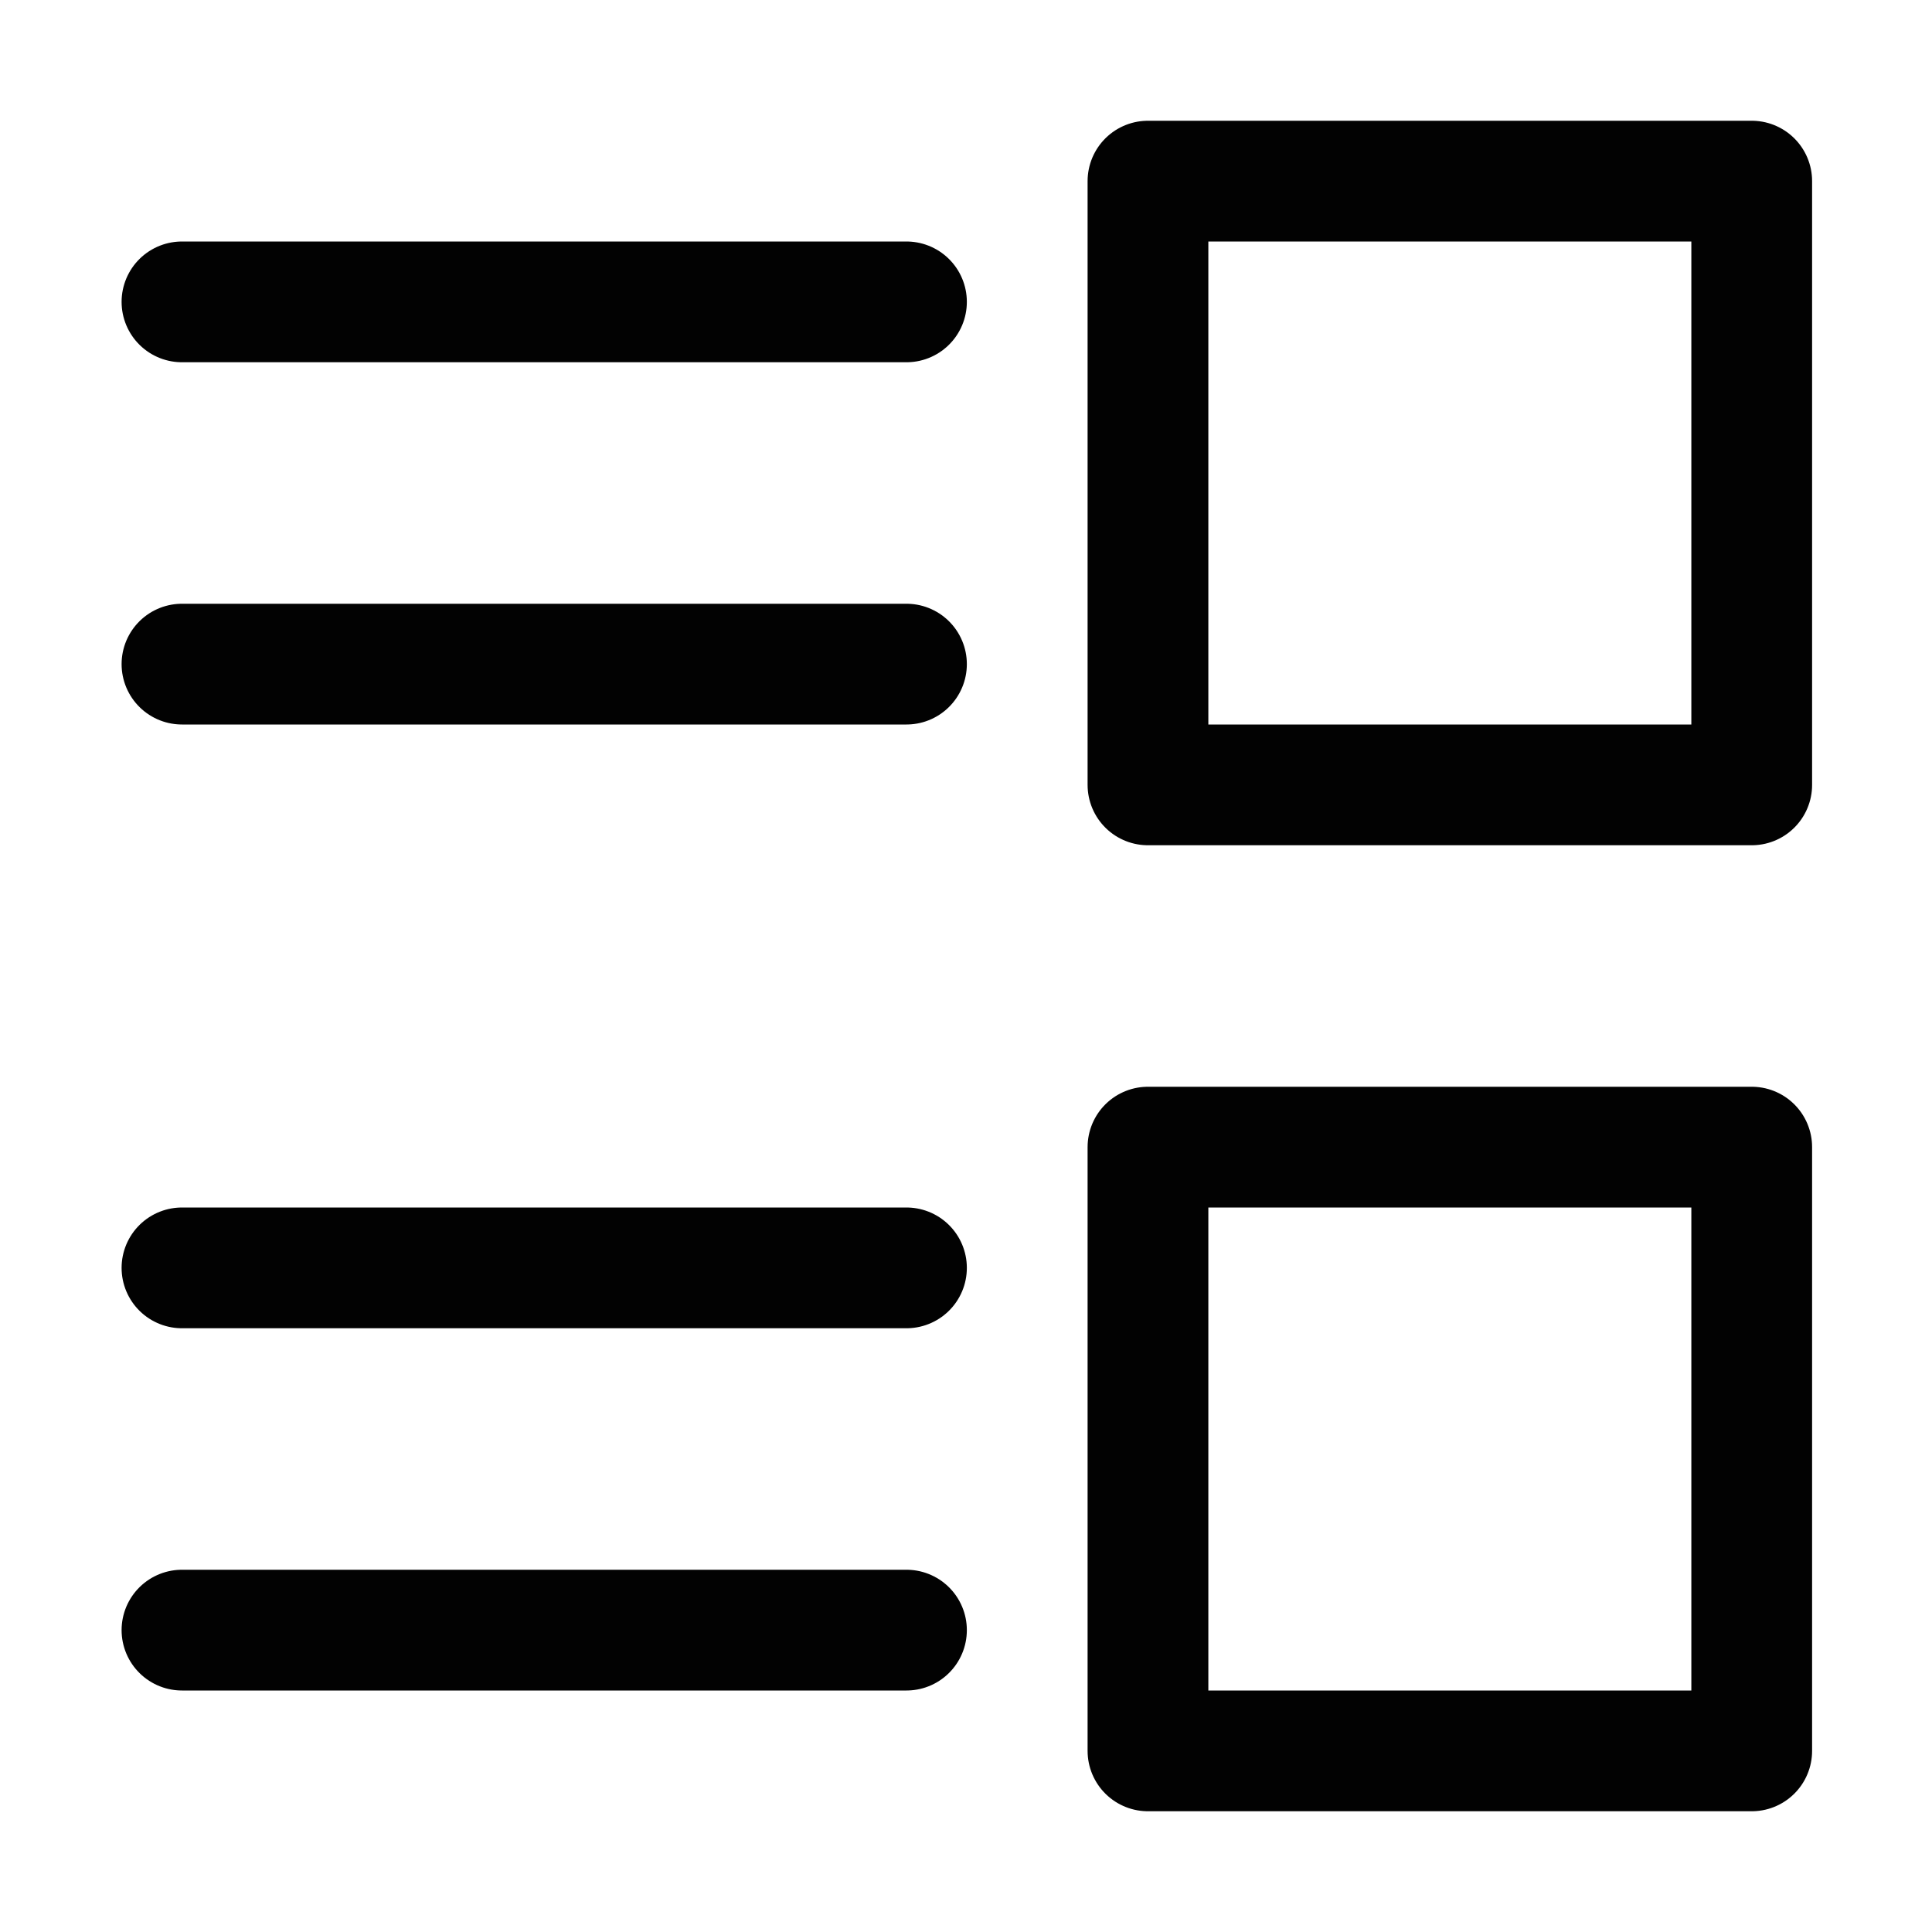
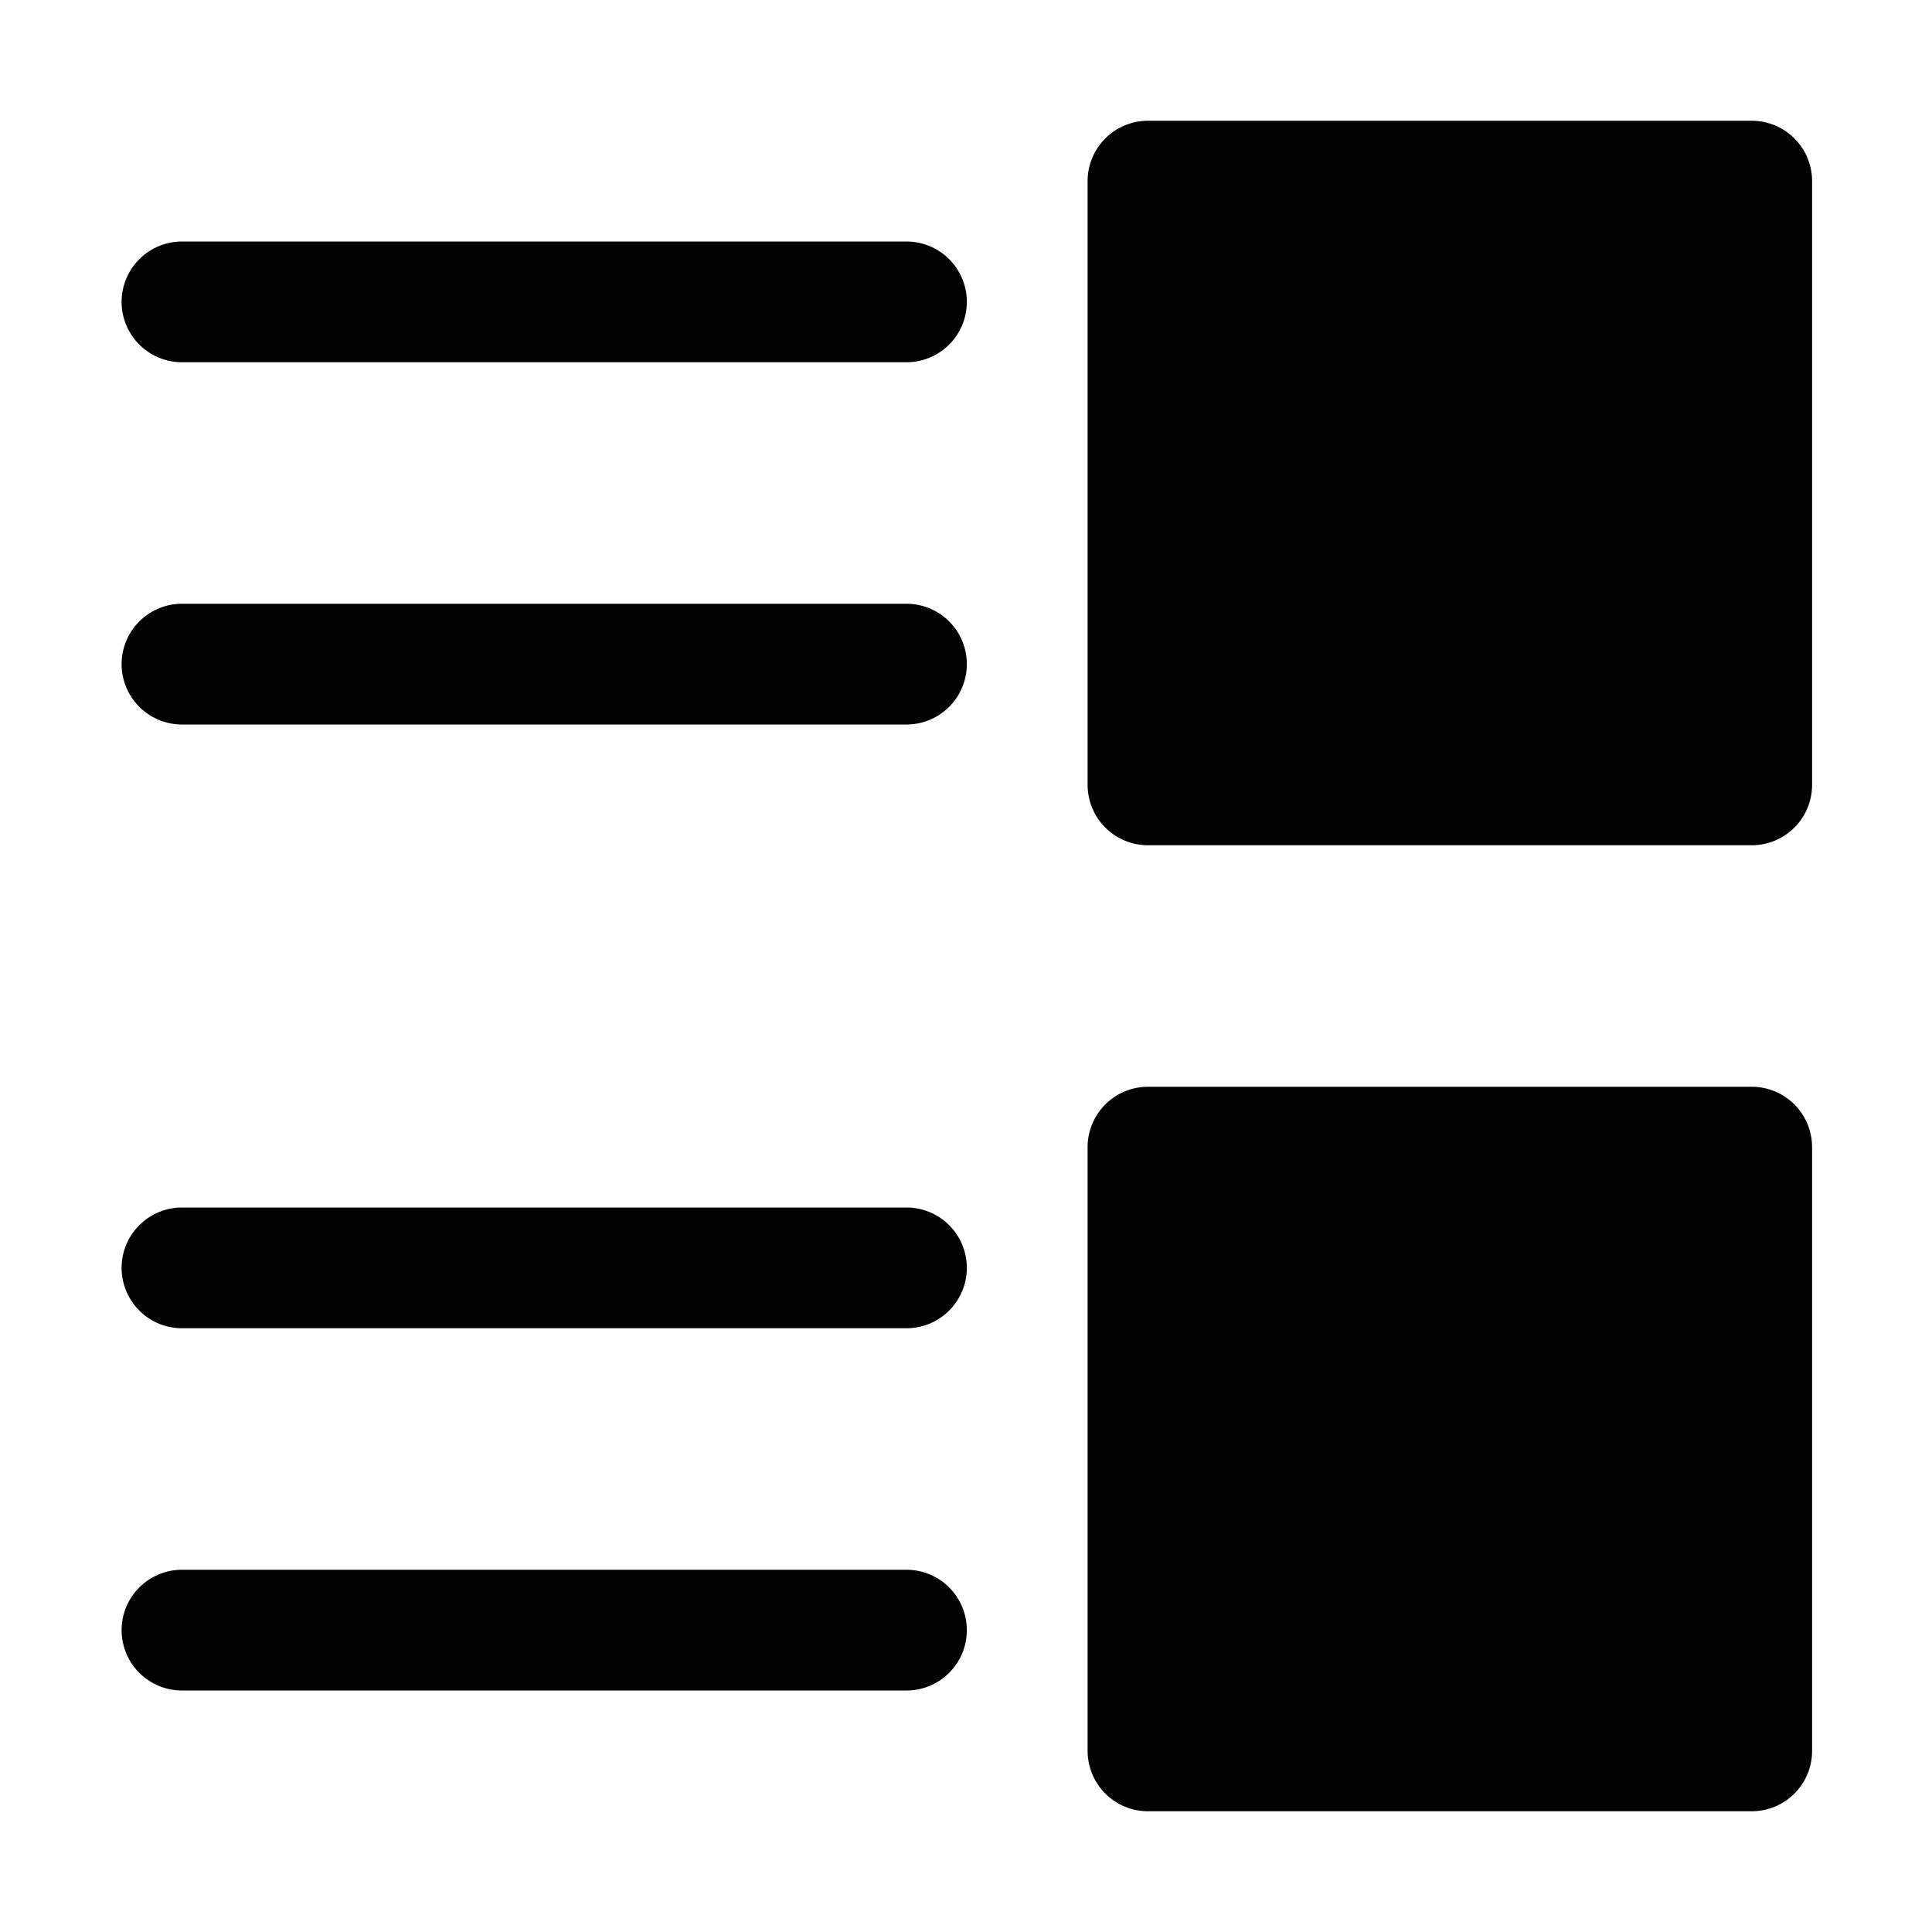
<svg xmlns="http://www.w3.org/2000/svg" height="16" width="16" id="svg2" version="1.1">
  <defs id="defs7" />
-   <rect style="opacity:0.99;fill:none;fill-opacity:1;fill-rule:nonzero;stroke:#000000;stroke-width:1;stroke-linecap:round;stroke-linejoin:round;stroke-miterlimit:4;stroke-dasharray:none;stroke-opacity:1" id="rect4137" width="5" height="5" x="-14.507" y="1.5" transform="scale(-1,1)" />
-   <rect style="opacity:0.99;fill:none;fill-opacity:1;fill-rule:nonzero;stroke:#000000;stroke-width:1;stroke-linecap:round;stroke-linejoin:round;stroke-miterlimit:4;stroke-dasharray:none;stroke-opacity:1" id="rect4139" width="5" height="5" x="-14.507" y="9.5" transform="scale(-1,1)" />
+   <rect style="opacity:0.99;fill:#000000;fill-opacity:1;fill-rule:nonzero;stroke:#000000;stroke-width:1;stroke-linecap:round;stroke-linejoin:round;stroke-miterlimit:4;stroke-dasharray:none;stroke-opacity:1" id="rect4137" width="5" height="5" x="-14.507" y="1.5" transform="scale(-1,1)" />
+   <rect style="opacity:0.99;fill:#000000;fill-opacity:1;fill-rule:nonzero;stroke:#000000;stroke-width:1;stroke-linecap:round;stroke-linejoin:round;stroke-miterlimit:4;stroke-dasharray:none;stroke-opacity:1" id="rect4139" width="5" height="5" x="-14.507" y="9.5" transform="scale(-1,1)" />
  <path style="opacity:0.99;fill:none;fill-opacity:1;fill-rule:nonzero;stroke:#000000;stroke-width:1;stroke-linecap:round;stroke-linejoin:round;stroke-miterlimit:4;stroke-dasharray:none;stroke-opacity:1" d="m 7.507,2.5 h -6" id="path4141" />
  <path style="opacity:0.99;fill:none;fill-opacity:1;fill-rule:nonzero;stroke:#000000;stroke-width:1;stroke-linecap:round;stroke-linejoin:round;stroke-miterlimit:4;stroke-dasharray:none;stroke-opacity:1" d="m 7.507,5.5 h -6" id="path4143" />
  <path style="opacity:0.99;fill:none;fill-opacity:1;fill-rule:nonzero;stroke:#000000;stroke-width:1;stroke-linecap:round;stroke-linejoin:round;stroke-miterlimit:4;stroke-dasharray:none;stroke-opacity:1" d="m 7.507,10.5 h -6" id="path4145" />
  <path style="opacity:0.99;fill:none;fill-opacity:1;fill-rule:nonzero;stroke:#000000;stroke-width:1;stroke-linecap:round;stroke-linejoin:round;stroke-miterlimit:4;stroke-dasharray:none;stroke-opacity:1" d="m 7.507,13.5 h -6" id="path4147" />
</svg>
